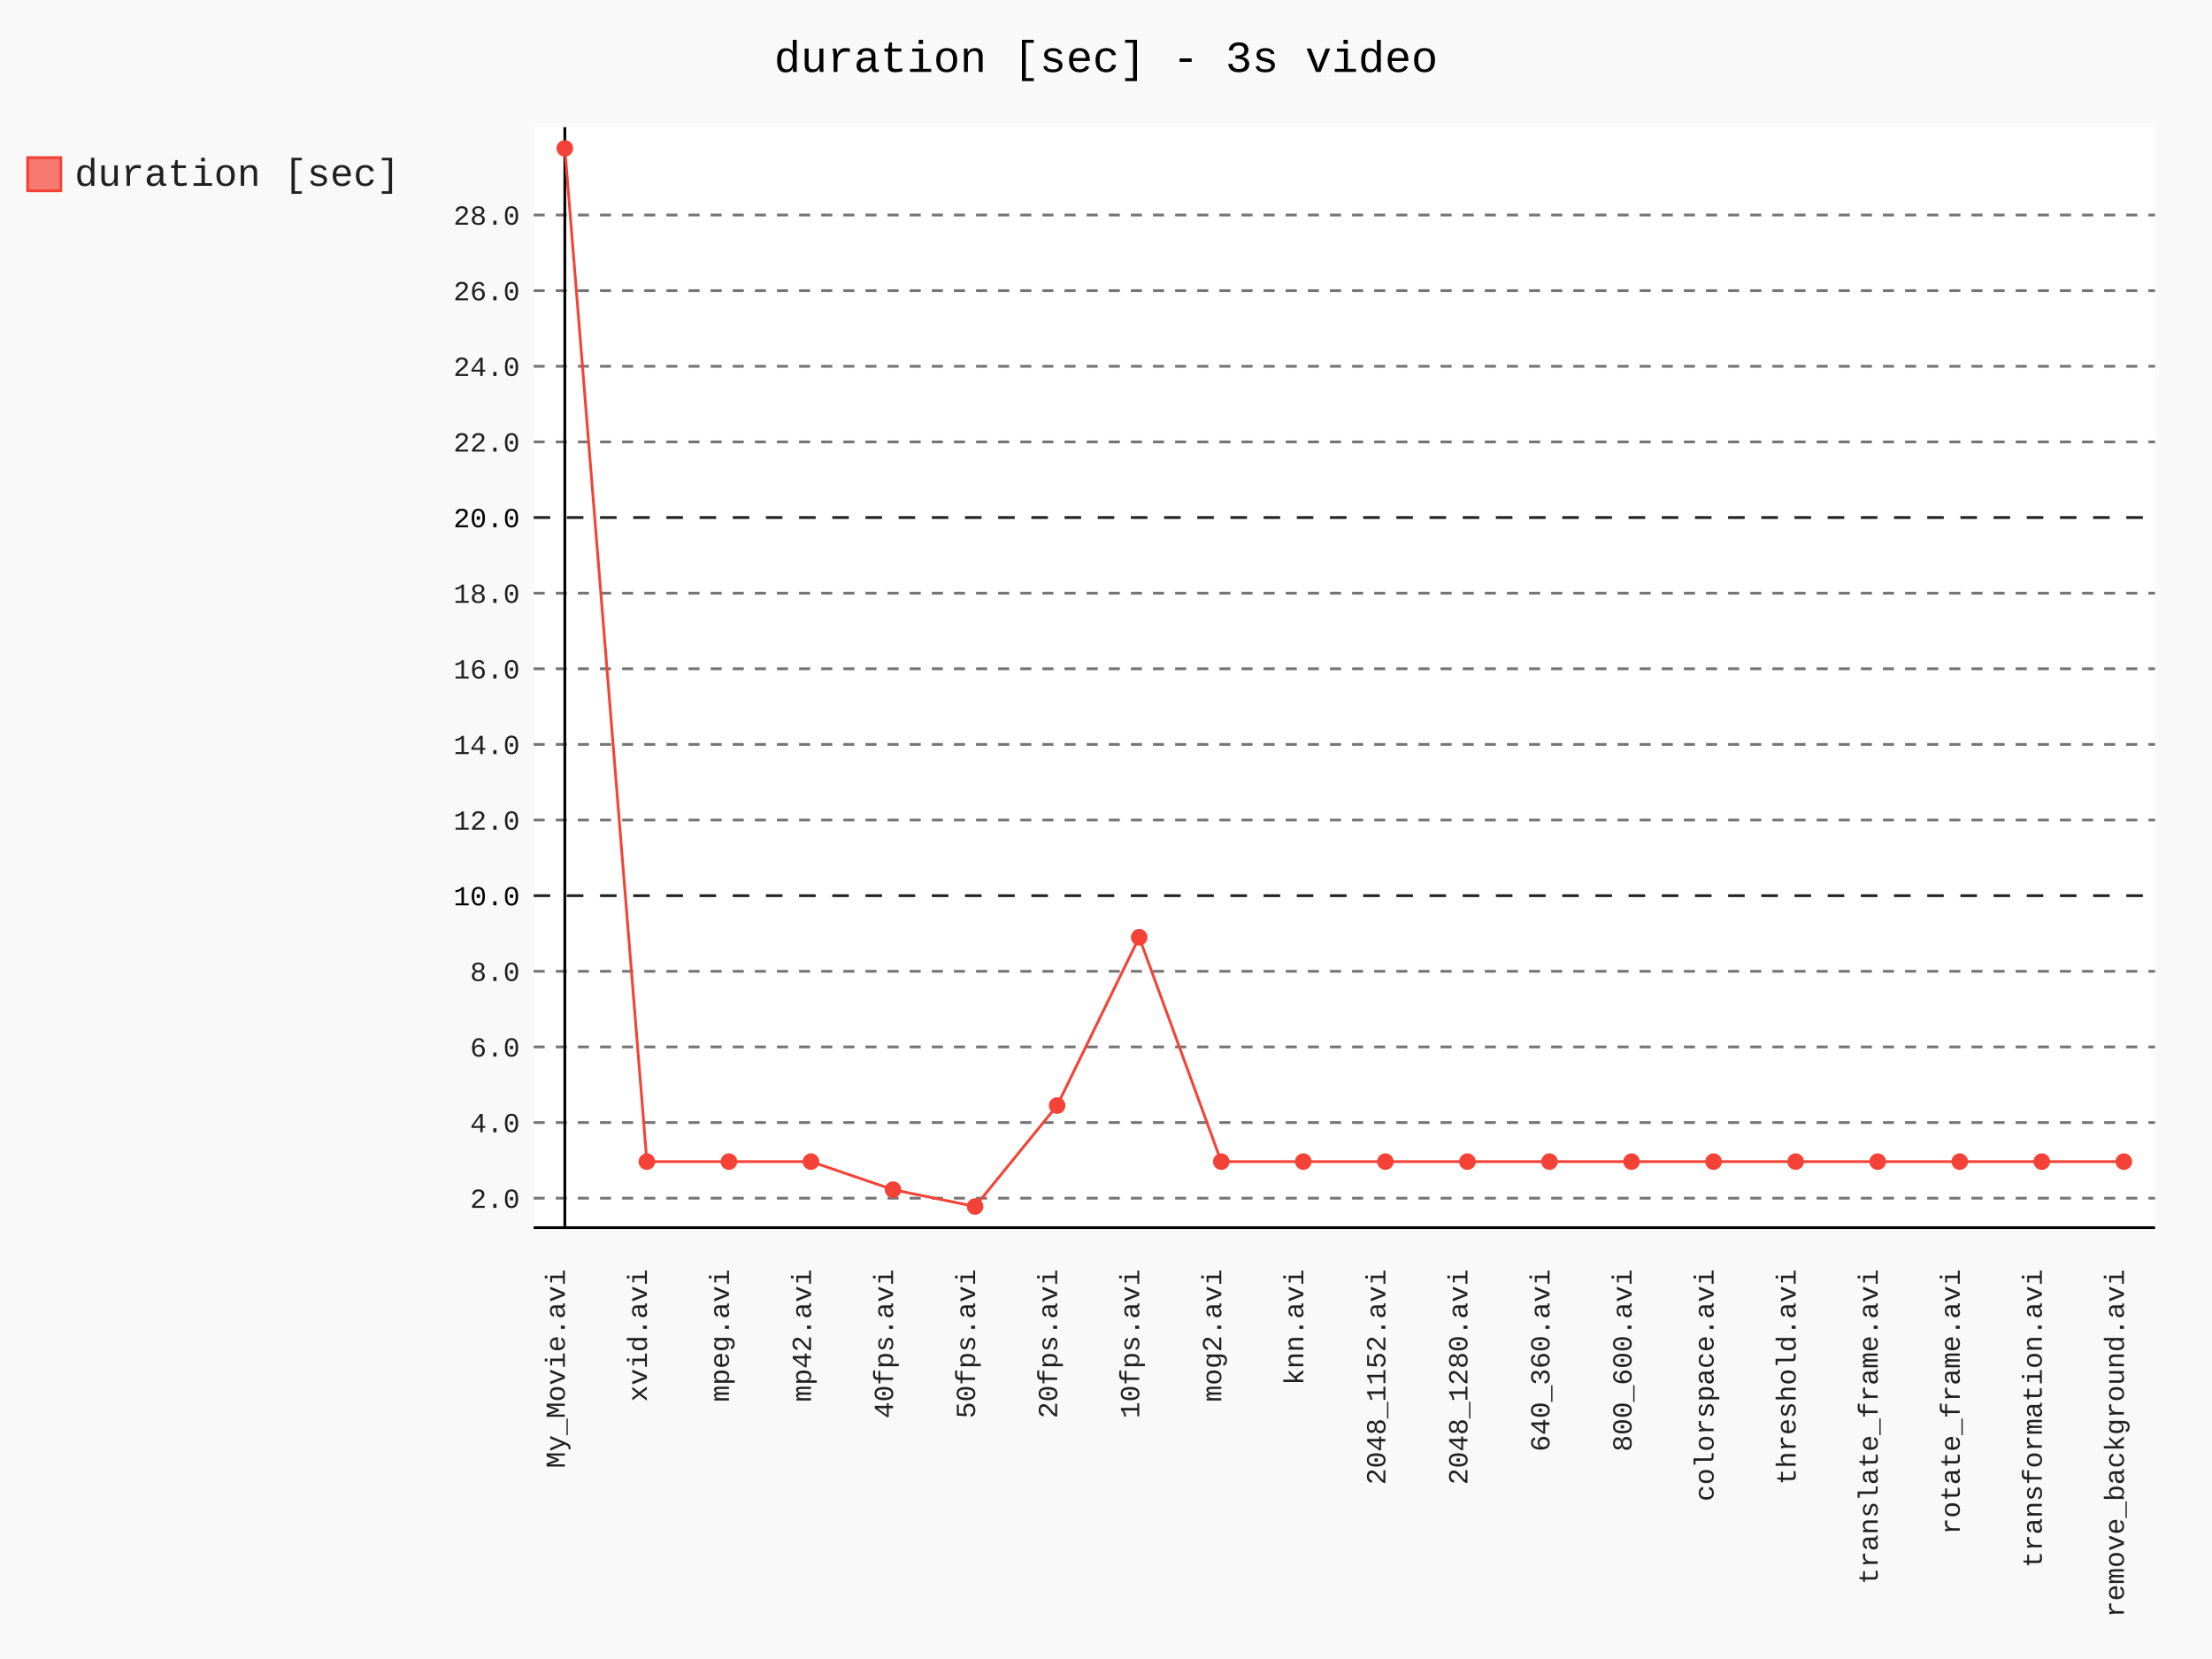
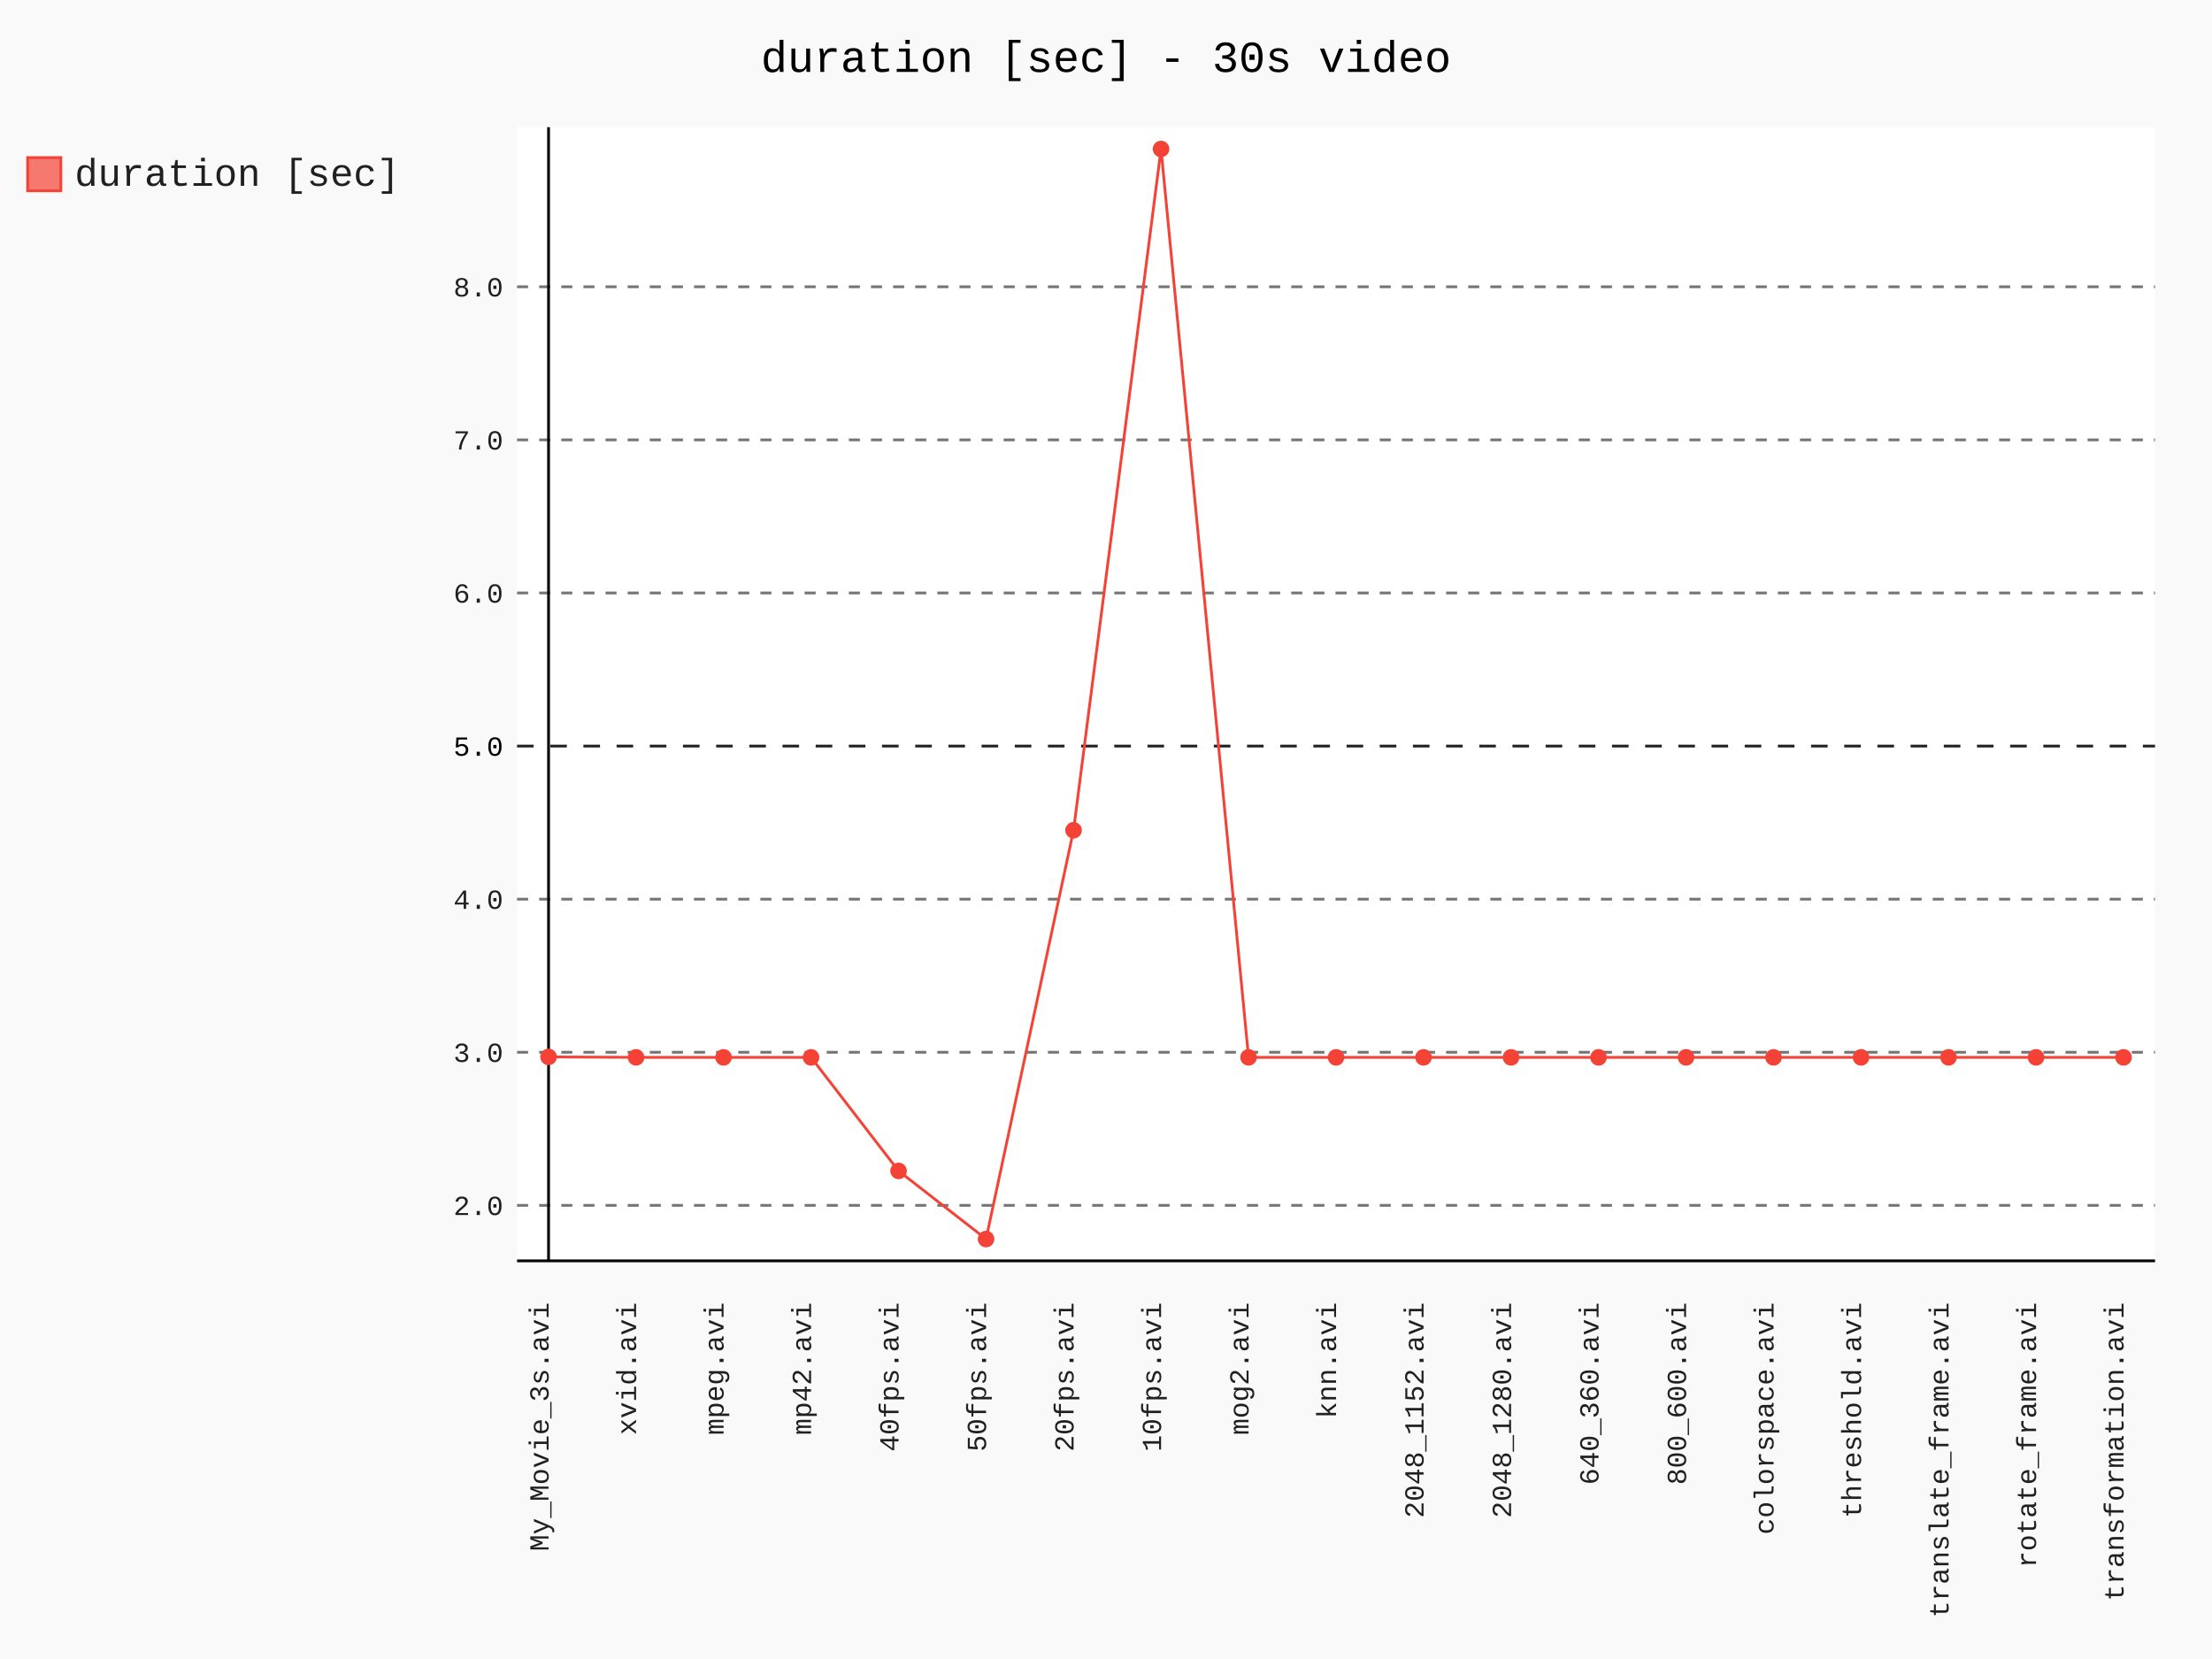
- <svg xmlns="http://www.w3.org/2000/svg" class="pygal-chart" id="chart-950c0f95-32b2-428a-9040-39e12ca96968" viewBox="0 0 800 600">
+ <svg xmlns="http://www.w3.org/2000/svg" class="pygal-chart" id="chart-40d3200a-5df7-44a9-854e-520b02cf1299" viewBox="0 0 800 600">
  <defs>
-     <style type="text/css">#chart-950c0f95-32b2-428a-9040-39e12ca96968{-webkit-user-select:none;-webkit-font-smoothing:antialiased;font-family:Consolas,"Liberation Mono",Menlo,Courier,monospace}#chart-950c0f95-32b2-428a-9040-39e12ca96968 .title{font-family:Consolas,"Liberation Mono",Menlo,Courier,monospace;font-size:16px}#chart-950c0f95-32b2-428a-9040-39e12ca96968 .legends .legend text{font-family:Consolas,"Liberation Mono",Menlo,Courier,monospace;font-size:14px}#chart-950c0f95-32b2-428a-9040-39e12ca96968 .axis text{font-family:Consolas,"Liberation Mono",Menlo,Courier,monospace;font-size:10px}#chart-950c0f95-32b2-428a-9040-39e12ca96968 .axis text.major{font-family:Consolas,"Liberation Mono",Menlo,Courier,monospace;font-size:10px}#chart-950c0f95-32b2-428a-9040-39e12ca96968 .text-overlay text.value{font-family:Consolas,"Liberation Mono",Menlo,Courier,monospace;font-size:16px}#chart-950c0f95-32b2-428a-9040-39e12ca96968 .text-overlay text.label{font-family:Consolas,"Liberation Mono",Menlo,Courier,monospace;font-size:10px}#chart-950c0f95-32b2-428a-9040-39e12ca96968 .tooltip{font-family:Consolas,"Liberation Mono",Menlo,Courier,monospace;font-size:14px}#chart-950c0f95-32b2-428a-9040-39e12ca96968 text.no_data{font-family:Consolas,"Liberation Mono",Menlo,Courier,monospace;font-size:64px}
- #chart-950c0f95-32b2-428a-9040-39e12ca96968{background-color:rgba(249,249,249,1)}#chart-950c0f95-32b2-428a-9040-39e12ca96968 path,#chart-950c0f95-32b2-428a-9040-39e12ca96968 line,#chart-950c0f95-32b2-428a-9040-39e12ca96968 rect,#chart-950c0f95-32b2-428a-9040-39e12ca96968 circle{-webkit-transition:150ms;-moz-transition:150ms;transition:150ms}#chart-950c0f95-32b2-428a-9040-39e12ca96968 .graph &gt; .background{fill:rgba(249,249,249,1)}#chart-950c0f95-32b2-428a-9040-39e12ca96968 .plot &gt; .background{fill:rgba(255,255,255,1)}#chart-950c0f95-32b2-428a-9040-39e12ca96968 .graph{fill:rgba(0,0,0,.87)}#chart-950c0f95-32b2-428a-9040-39e12ca96968 text.no_data{fill:rgba(0,0,0,1)}#chart-950c0f95-32b2-428a-9040-39e12ca96968 .title{fill:rgba(0,0,0,1)}#chart-950c0f95-32b2-428a-9040-39e12ca96968 .legends .legend text{fill:rgba(0,0,0,.87)}#chart-950c0f95-32b2-428a-9040-39e12ca96968 .legends .legend:hover text{fill:rgba(0,0,0,1)}#chart-950c0f95-32b2-428a-9040-39e12ca96968 .axis .line{stroke:rgba(0,0,0,1)}#chart-950c0f95-32b2-428a-9040-39e12ca96968 .axis .guide.line{stroke:rgba(0,0,0,.54)}#chart-950c0f95-32b2-428a-9040-39e12ca96968 .axis .major.line{stroke:rgba(0,0,0,.87)}#chart-950c0f95-32b2-428a-9040-39e12ca96968 .axis text.major{fill:rgba(0,0,0,1)}#chart-950c0f95-32b2-428a-9040-39e12ca96968 .axis.y .guides:hover .guide.line,#chart-950c0f95-32b2-428a-9040-39e12ca96968 .line-graph .axis.x .guides:hover .guide.line,#chart-950c0f95-32b2-428a-9040-39e12ca96968 .stackedline-graph .axis.x .guides:hover .guide.line,#chart-950c0f95-32b2-428a-9040-39e12ca96968 .xy-graph .axis.x .guides:hover .guide.line{stroke:rgba(0,0,0,1)}#chart-950c0f95-32b2-428a-9040-39e12ca96968 .axis .guides:hover text{fill:rgba(0,0,0,1)}#chart-950c0f95-32b2-428a-9040-39e12ca96968 .reactive{fill-opacity:.7}#chart-950c0f95-32b2-428a-9040-39e12ca96968 .reactive.active,#chart-950c0f95-32b2-428a-9040-39e12ca96968 .active .reactive{fill-opacity:.8;stroke-width:4}#chart-950c0f95-32b2-428a-9040-39e12ca96968 .series text{fill:rgba(0,0,0,1)}#chart-950c0f95-32b2-428a-9040-39e12ca96968 .tooltip rect{fill:rgba(255,255,255,1);stroke:rgba(0,0,0,1);-webkit-transition:opacity 150ms;-moz-transition:opacity 150ms;transition:opacity 150ms}#chart-950c0f95-32b2-428a-9040-39e12ca96968 .tooltip .label{fill:rgba(0,0,0,.87)}#chart-950c0f95-32b2-428a-9040-39e12ca96968 .tooltip .label{fill:rgba(0,0,0,.87)}#chart-950c0f95-32b2-428a-9040-39e12ca96968 .tooltip .legend{font-size:.8em;fill:rgba(0,0,0,.54)}#chart-950c0f95-32b2-428a-9040-39e12ca96968 .tooltip .x_label{font-size:.6em;fill:rgba(0,0,0,1)}#chart-950c0f95-32b2-428a-9040-39e12ca96968 .tooltip .xlink{font-size:.5em;text-decoration:underline}#chart-950c0f95-32b2-428a-9040-39e12ca96968 .tooltip .value{font-size:1.5em}#chart-950c0f95-32b2-428a-9040-39e12ca96968 .map-element{fill:rgba(255,255,255,1);stroke:rgba(0,0,0,.54) !important}#chart-950c0f95-32b2-428a-9040-39e12ca96968 .map-element .reactive{fill-opacity:inherit}#chart-950c0f95-32b2-428a-9040-39e12ca96968 .color-0,#chart-950c0f95-32b2-428a-9040-39e12ca96968 .color-0 a:visited{stroke:#F44336;fill:#F44336}#chart-950c0f95-32b2-428a-9040-39e12ca96968 .text-overlay .color-0 text{fill:black}
- #chart-950c0f95-32b2-428a-9040-39e12ca96968 text.no_data{text-anchor:middle}#chart-950c0f95-32b2-428a-9040-39e12ca96968 .guide.line{fill:none}#chart-950c0f95-32b2-428a-9040-39e12ca96968 .centered{text-anchor:middle}#chart-950c0f95-32b2-428a-9040-39e12ca96968 .title{text-anchor:middle}#chart-950c0f95-32b2-428a-9040-39e12ca96968 .legends .legend text{fill-opacity:1}#chart-950c0f95-32b2-428a-9040-39e12ca96968 .axis.x text{text-anchor:middle}#chart-950c0f95-32b2-428a-9040-39e12ca96968 .axis.x:not(.web) text[transform]{text-anchor:start}#chart-950c0f95-32b2-428a-9040-39e12ca96968 .axis.x:not(.web) text[transform].backwards{text-anchor:end}#chart-950c0f95-32b2-428a-9040-39e12ca96968 .axis.y text{text-anchor:end}#chart-950c0f95-32b2-428a-9040-39e12ca96968 .axis.y text[transform].backwards{text-anchor:start}#chart-950c0f95-32b2-428a-9040-39e12ca96968 .axis.y2 text{text-anchor:start}#chart-950c0f95-32b2-428a-9040-39e12ca96968 .axis.y2 text[transform].backwards{text-anchor:end}#chart-950c0f95-32b2-428a-9040-39e12ca96968 .axis .guide.line{stroke-dasharray:4,4}#chart-950c0f95-32b2-428a-9040-39e12ca96968 .axis .major.guide.line{stroke-dasharray:6,6}#chart-950c0f95-32b2-428a-9040-39e12ca96968 .horizontal .axis.y .guide.line,#chart-950c0f95-32b2-428a-9040-39e12ca96968 .horizontal .axis.y2 .guide.line,#chart-950c0f95-32b2-428a-9040-39e12ca96968 .vertical .axis.x .guide.line{opacity:0}#chart-950c0f95-32b2-428a-9040-39e12ca96968 .horizontal .axis.always_show .guide.line,#chart-950c0f95-32b2-428a-9040-39e12ca96968 .vertical .axis.always_show .guide.line{opacity:1 !important}#chart-950c0f95-32b2-428a-9040-39e12ca96968 .axis.y .guides:hover .guide.line,#chart-950c0f95-32b2-428a-9040-39e12ca96968 .axis.y2 .guides:hover .guide.line,#chart-950c0f95-32b2-428a-9040-39e12ca96968 .axis.x .guides:hover .guide.line{opacity:1}#chart-950c0f95-32b2-428a-9040-39e12ca96968 .axis .guides:hover text{opacity:1}#chart-950c0f95-32b2-428a-9040-39e12ca96968 .nofill{fill:none}#chart-950c0f95-32b2-428a-9040-39e12ca96968 .subtle-fill{fill-opacity:.2}#chart-950c0f95-32b2-428a-9040-39e12ca96968 .dot{stroke-width:1px;fill-opacity:1}#chart-950c0f95-32b2-428a-9040-39e12ca96968 .dot.active{stroke-width:5px}#chart-950c0f95-32b2-428a-9040-39e12ca96968 .dot.negative{fill:transparent}#chart-950c0f95-32b2-428a-9040-39e12ca96968 text,#chart-950c0f95-32b2-428a-9040-39e12ca96968 tspan{stroke:none !important}#chart-950c0f95-32b2-428a-9040-39e12ca96968 .series text.active{opacity:1}#chart-950c0f95-32b2-428a-9040-39e12ca96968 .tooltip rect{fill-opacity:.95;stroke-width:.5}#chart-950c0f95-32b2-428a-9040-39e12ca96968 .tooltip text{fill-opacity:1}#chart-950c0f95-32b2-428a-9040-39e12ca96968 .showable{visibility:hidden}#chart-950c0f95-32b2-428a-9040-39e12ca96968 .showable.shown{visibility:visible}</style>
+     <style type="text/css">#chart-40d3200a-5df7-44a9-854e-520b02cf1299{-webkit-user-select:none;-webkit-font-smoothing:antialiased;font-family:Consolas,"Liberation Mono",Menlo,Courier,monospace}#chart-40d3200a-5df7-44a9-854e-520b02cf1299 .title{font-family:Consolas,"Liberation Mono",Menlo,Courier,monospace;font-size:16px}#chart-40d3200a-5df7-44a9-854e-520b02cf1299 .legends .legend text{font-family:Consolas,"Liberation Mono",Menlo,Courier,monospace;font-size:14px}#chart-40d3200a-5df7-44a9-854e-520b02cf1299 .axis text{font-family:Consolas,"Liberation Mono",Menlo,Courier,monospace;font-size:10px}#chart-40d3200a-5df7-44a9-854e-520b02cf1299 .axis text.major{font-family:Consolas,"Liberation Mono",Menlo,Courier,monospace;font-size:10px}#chart-40d3200a-5df7-44a9-854e-520b02cf1299 .text-overlay text.value{font-family:Consolas,"Liberation Mono",Menlo,Courier,monospace;font-size:16px}#chart-40d3200a-5df7-44a9-854e-520b02cf1299 .text-overlay text.label{font-family:Consolas,"Liberation Mono",Menlo,Courier,monospace;font-size:10px}#chart-40d3200a-5df7-44a9-854e-520b02cf1299 .tooltip{font-family:Consolas,"Liberation Mono",Menlo,Courier,monospace;font-size:14px}#chart-40d3200a-5df7-44a9-854e-520b02cf1299 text.no_data{font-family:Consolas,"Liberation Mono",Menlo,Courier,monospace;font-size:64px}
+ #chart-40d3200a-5df7-44a9-854e-520b02cf1299{background-color:rgba(249,249,249,1)}#chart-40d3200a-5df7-44a9-854e-520b02cf1299 path,#chart-40d3200a-5df7-44a9-854e-520b02cf1299 line,#chart-40d3200a-5df7-44a9-854e-520b02cf1299 rect,#chart-40d3200a-5df7-44a9-854e-520b02cf1299 circle{-webkit-transition:150ms;-moz-transition:150ms;transition:150ms}#chart-40d3200a-5df7-44a9-854e-520b02cf1299 .graph &gt; .background{fill:rgba(249,249,249,1)}#chart-40d3200a-5df7-44a9-854e-520b02cf1299 .plot &gt; .background{fill:rgba(255,255,255,1)}#chart-40d3200a-5df7-44a9-854e-520b02cf1299 .graph{fill:rgba(0,0,0,.87)}#chart-40d3200a-5df7-44a9-854e-520b02cf1299 text.no_data{fill:rgba(0,0,0,1)}#chart-40d3200a-5df7-44a9-854e-520b02cf1299 .title{fill:rgba(0,0,0,1)}#chart-40d3200a-5df7-44a9-854e-520b02cf1299 .legends .legend text{fill:rgba(0,0,0,.87)}#chart-40d3200a-5df7-44a9-854e-520b02cf1299 .legends .legend:hover text{fill:rgba(0,0,0,1)}#chart-40d3200a-5df7-44a9-854e-520b02cf1299 .axis .line{stroke:rgba(0,0,0,1)}#chart-40d3200a-5df7-44a9-854e-520b02cf1299 .axis .guide.line{stroke:rgba(0,0,0,.54)}#chart-40d3200a-5df7-44a9-854e-520b02cf1299 .axis .major.line{stroke:rgba(0,0,0,.87)}#chart-40d3200a-5df7-44a9-854e-520b02cf1299 .axis text.major{fill:rgba(0,0,0,1)}#chart-40d3200a-5df7-44a9-854e-520b02cf1299 .axis.y .guides:hover .guide.line,#chart-40d3200a-5df7-44a9-854e-520b02cf1299 .line-graph .axis.x .guides:hover .guide.line,#chart-40d3200a-5df7-44a9-854e-520b02cf1299 .stackedline-graph .axis.x .guides:hover .guide.line,#chart-40d3200a-5df7-44a9-854e-520b02cf1299 .xy-graph .axis.x .guides:hover .guide.line{stroke:rgba(0,0,0,1)}#chart-40d3200a-5df7-44a9-854e-520b02cf1299 .axis .guides:hover text{fill:rgba(0,0,0,1)}#chart-40d3200a-5df7-44a9-854e-520b02cf1299 .reactive{fill-opacity:.7}#chart-40d3200a-5df7-44a9-854e-520b02cf1299 .reactive.active,#chart-40d3200a-5df7-44a9-854e-520b02cf1299 .active .reactive{fill-opacity:.8;stroke-width:4}#chart-40d3200a-5df7-44a9-854e-520b02cf1299 .series text{fill:rgba(0,0,0,1)}#chart-40d3200a-5df7-44a9-854e-520b02cf1299 .tooltip rect{fill:rgba(255,255,255,1);stroke:rgba(0,0,0,1);-webkit-transition:opacity 150ms;-moz-transition:opacity 150ms;transition:opacity 150ms}#chart-40d3200a-5df7-44a9-854e-520b02cf1299 .tooltip .label{fill:rgba(0,0,0,.87)}#chart-40d3200a-5df7-44a9-854e-520b02cf1299 .tooltip .label{fill:rgba(0,0,0,.87)}#chart-40d3200a-5df7-44a9-854e-520b02cf1299 .tooltip .legend{font-size:.8em;fill:rgba(0,0,0,.54)}#chart-40d3200a-5df7-44a9-854e-520b02cf1299 .tooltip .x_label{font-size:.6em;fill:rgba(0,0,0,1)}#chart-40d3200a-5df7-44a9-854e-520b02cf1299 .tooltip .xlink{font-size:.5em;text-decoration:underline}#chart-40d3200a-5df7-44a9-854e-520b02cf1299 .tooltip .value{font-size:1.5em}#chart-40d3200a-5df7-44a9-854e-520b02cf1299 .map-element{fill:rgba(255,255,255,1);stroke:rgba(0,0,0,.54) !important}#chart-40d3200a-5df7-44a9-854e-520b02cf1299 .map-element .reactive{fill-opacity:inherit}#chart-40d3200a-5df7-44a9-854e-520b02cf1299 .color-0,#chart-40d3200a-5df7-44a9-854e-520b02cf1299 .color-0 a:visited{stroke:#F44336;fill:#F44336}#chart-40d3200a-5df7-44a9-854e-520b02cf1299 .text-overlay .color-0 text{fill:black}
+ #chart-40d3200a-5df7-44a9-854e-520b02cf1299 text.no_data{text-anchor:middle}#chart-40d3200a-5df7-44a9-854e-520b02cf1299 .guide.line{fill:none}#chart-40d3200a-5df7-44a9-854e-520b02cf1299 .centered{text-anchor:middle}#chart-40d3200a-5df7-44a9-854e-520b02cf1299 .title{text-anchor:middle}#chart-40d3200a-5df7-44a9-854e-520b02cf1299 .legends .legend text{fill-opacity:1}#chart-40d3200a-5df7-44a9-854e-520b02cf1299 .axis.x text{text-anchor:middle}#chart-40d3200a-5df7-44a9-854e-520b02cf1299 .axis.x:not(.web) text[transform]{text-anchor:start}#chart-40d3200a-5df7-44a9-854e-520b02cf1299 .axis.x:not(.web) text[transform].backwards{text-anchor:end}#chart-40d3200a-5df7-44a9-854e-520b02cf1299 .axis.y text{text-anchor:end}#chart-40d3200a-5df7-44a9-854e-520b02cf1299 .axis.y text[transform].backwards{text-anchor:start}#chart-40d3200a-5df7-44a9-854e-520b02cf1299 .axis.y2 text{text-anchor:start}#chart-40d3200a-5df7-44a9-854e-520b02cf1299 .axis.y2 text[transform].backwards{text-anchor:end}#chart-40d3200a-5df7-44a9-854e-520b02cf1299 .axis .guide.line{stroke-dasharray:4,4}#chart-40d3200a-5df7-44a9-854e-520b02cf1299 .axis .major.guide.line{stroke-dasharray:6,6}#chart-40d3200a-5df7-44a9-854e-520b02cf1299 .horizontal .axis.y .guide.line,#chart-40d3200a-5df7-44a9-854e-520b02cf1299 .horizontal .axis.y2 .guide.line,#chart-40d3200a-5df7-44a9-854e-520b02cf1299 .vertical .axis.x .guide.line{opacity:0}#chart-40d3200a-5df7-44a9-854e-520b02cf1299 .horizontal .axis.always_show .guide.line,#chart-40d3200a-5df7-44a9-854e-520b02cf1299 .vertical .axis.always_show .guide.line{opacity:1 !important}#chart-40d3200a-5df7-44a9-854e-520b02cf1299 .axis.y .guides:hover .guide.line,#chart-40d3200a-5df7-44a9-854e-520b02cf1299 .axis.y2 .guides:hover .guide.line,#chart-40d3200a-5df7-44a9-854e-520b02cf1299 .axis.x .guides:hover .guide.line{opacity:1}#chart-40d3200a-5df7-44a9-854e-520b02cf1299 .axis .guides:hover text{opacity:1}#chart-40d3200a-5df7-44a9-854e-520b02cf1299 .nofill{fill:none}#chart-40d3200a-5df7-44a9-854e-520b02cf1299 .subtle-fill{fill-opacity:.2}#chart-40d3200a-5df7-44a9-854e-520b02cf1299 .dot{stroke-width:1px;fill-opacity:1}#chart-40d3200a-5df7-44a9-854e-520b02cf1299 .dot.active{stroke-width:5px}#chart-40d3200a-5df7-44a9-854e-520b02cf1299 .dot.negative{fill:transparent}#chart-40d3200a-5df7-44a9-854e-520b02cf1299 text,#chart-40d3200a-5df7-44a9-854e-520b02cf1299 tspan{stroke:none !important}#chart-40d3200a-5df7-44a9-854e-520b02cf1299 .series text.active{opacity:1}#chart-40d3200a-5df7-44a9-854e-520b02cf1299 .tooltip rect{fill-opacity:.95;stroke-width:.5}#chart-40d3200a-5df7-44a9-854e-520b02cf1299 .tooltip text{fill-opacity:1}#chart-40d3200a-5df7-44a9-854e-520b02cf1299 .showable{visibility:hidden}#chart-40d3200a-5df7-44a9-854e-520b02cf1299 .showable.shown{visibility:visible}</style>
  </defs>
  <g class="graph line-graph vertical">
    <rect class="background" height="600" width="800" x="0" y="0" />
-     <g class="plot" transform="translate(193, 46)">
-       <rect class="background" height="398.0" width="586.4" x="0" y="0" />
+     <g class="plot" transform="translate(187, 46)">
+       <rect class="background" height="410.0" width="592.4" x="0" y="0" />
      <g class="axis y">
-         <path class="line" d="M0 398 h586.4" />
-         <g class="guides">
-           <path class="guide line" d="M0 387.337 h586.4" />
-           <text class="" x="-5" y="390.837">2.0</text>
-         </g>
-         <g class="guides">
-           <path class="guide line" d="M0 359.986 h586.4" />
-           <text class="" x="-5" y="363.486">4.0</text>
-         </g>
-         <g class="guides">
-           <path class="guide line" d="M0 332.634 h586.4" />
-           <text class="" x="-5" y="336.134">6.0</text>
-         </g>
-         <g class="guides">
-           <path class="guide line" d="M0 305.282 h586.4" />
-           <text class="" x="-5" y="308.782">8.0</text>
-         </g>
-         <g class="guides">
-           <path class="major guide line" d="M0 277.931 h586.4" />
-           <text class="major" x="-5" y="281.431">10.0</text>
-         </g>
-         <g class="guides">
-           <path class="guide line" d="M0 250.579 h586.4" />
-           <text class="" x="-5" y="254.079">12.0</text>
-         </g>
-         <g class="guides">
-           <path class="guide line" d="M0 223.227 h586.4" />
-           <text class="" x="-5" y="226.727">14.0</text>
-         </g>
-         <g class="guides">
-           <path class="guide line" d="M0 195.876 h586.4" />
-           <text class="" x="-5" y="199.376">16.0</text>
-         </g>
-         <g class="guides">
-           <path class="guide line" d="M0 168.524 h586.4" />
-           <text class="" x="-5" y="172.024">18.0</text>
-         </g>
-         <g class="guides">
-           <path class="major guide line" d="M0 141.172 h586.4" />
-           <text class="major" x="-5" y="144.672">20.0</text>
-         </g>
-         <g class="guides">
-           <path class="guide line" d="M0 113.821 h586.4" />
-           <text class="" x="-5" y="117.321">22.0</text>
-         </g>
-         <g class="guides">
-           <path class="guide line" d="M0 86.469 h586.4" />
-           <text class="" x="-5" y="89.969">24.0</text>
-         </g>
-         <g class="guides">
-           <path class="guide line" d="M0 59.117 h586.4" />
-           <text class="" x="-5" y="62.617">26.0</text>
-         </g>
-         <g class="guides">
-           <path class="guide line" d="M0 31.766 h586.4" />
-           <text class="" x="-5" y="35.266">28.0</text>
+         <path class="line" d="M0 410 h592.4" />
+         <g class="guides">
+           <path class="guide line" d="M0 389.934 h592.4" />
+           <text class="" x="-5" y="393.434">2.0</text>
+         </g>
+         <g class="guides">
+           <path class="guide line" d="M0 334.565 h592.4" />
+           <text class="" x="-5" y="338.065">3.0</text>
+         </g>
+         <g class="guides">
+           <path class="guide line" d="M0 279.195 h592.4" />
+           <text class="" x="-5" y="282.695">4.0</text>
+         </g>
+         <g class="guides">
+           <path class="major guide line" d="M0 223.826 h592.4" />
+           <text class="major" x="-5" y="227.326">5.0</text>
+         </g>
+         <g class="guides">
+           <path class="guide line" d="M0 168.456 h592.4" />
+           <text class="" x="-5" y="171.956">6.0</text>
+         </g>
+         <g class="guides">
+           <path class="guide line" d="M0 113.087 h592.4" />
+           <text class="" x="-5" y="116.587">7.0</text>
+         </g>
+         <g class="guides">
+           <path class="guide line" d="M0 57.717 h592.4" />
+           <text class="" x="-5" y="61.217">8.0</text>
        </g>
      </g>
      <g class="axis x">
        <g class="guides">
-           <path class="line" d="M11.277 0 v398" />
-           <text class="backwards" transform="rotate(270 11.27692 413)" x="11.277" y="413.0">My_Movie.avi</text>
-         </g>
-         <g class="guides">
-           <path class="guide line" d="M40.953 0 v398" />
-           <text class="backwards" transform="rotate(270 40.95304 413)" x="40.953" y="413.0">xvid.avi</text>
-         </g>
-         <g class="guides">
-           <path class="guide line" d="M70.629 0 v398" />
-           <text class="backwards" transform="rotate(270 70.62915 413)" x="70.629" y="413.0">mpeg.avi</text>
-         </g>
-         <g class="guides">
-           <path class="guide line" d="M100.305 0 v398" />
-           <text class="backwards" transform="rotate(270 100.3053 413)" x="100.305" y="413.0">mp42.avi</text>
-         </g>
-         <g class="guides">
-           <path class="guide line" d="M129.981 0 v398" />
-           <text class="backwards" transform="rotate(270 129.9814 413)" x="129.981" y="413.0">40fps.avi</text>
-         </g>
-         <g class="guides">
-           <path class="guide line" d="M159.657 0 v398" />
-           <text class="backwards" transform="rotate(270 159.6575 413)" x="159.657" y="413.0">50fps.avi</text>
-         </g>
-         <g class="guides">
-           <path class="guide line" d="M189.334 0 v398" />
-           <text class="backwards" transform="rotate(270 189.3336 413)" x="189.334" y="413.0">20fps.avi</text>
-         </g>
-         <g class="guides">
-           <path class="guide line" d="M219.01 0 v398" />
-           <text class="backwards" transform="rotate(270 219.0097 413)" x="219.01" y="413.0">10fps.avi</text>
-         </g>
-         <g class="guides">
-           <path class="guide line" d="M248.686 0 v398" />
-           <text class="backwards" transform="rotate(270 248.6858 413)" x="248.686" y="413.0">mog2.avi</text>
-         </g>
-         <g class="guides">
-           <path class="guide line" d="M278.362 0 v398" />
-           <text class="backwards" transform="rotate(270 278.3619 413)" x="278.362" y="413.0">knn.avi</text>
-         </g>
-         <g class="guides">
-           <path class="guide line" d="M308.038 0 v398" />
-           <text class="backwards" transform="rotate(270 308.0381 413)" x="308.038" y="413.0">2048_1152.avi</text>
-         </g>
-         <g class="guides">
-           <path class="guide line" d="M337.714 0 v398" />
-           <text class="backwards" transform="rotate(270 337.7142 413)" x="337.714" y="413.0">2048_1280.avi</text>
-         </g>
-         <g class="guides">
-           <path class="guide line" d="M367.39 0 v398" />
-           <text class="backwards" transform="rotate(270 367.3903 413)" x="367.39" y="413.0">640_360.avi</text>
-         </g>
-         <g class="guides">
-           <path class="guide line" d="M397.066 0 v398" />
-           <text class="backwards" transform="rotate(270 397.0664 413)" x="397.066" y="413.0">800_600.avi</text>
-         </g>
-         <g class="guides">
-           <path class="guide line" d="M426.743 0 v398" />
-           <text class="backwards" transform="rotate(270 426.7425 413)" x="426.743" y="413.0">colorspace.avi</text>
-         </g>
-         <g class="guides">
-           <path class="guide line" d="M456.419 0 v398" />
-           <text class="backwards" transform="rotate(270 456.4186 413)" x="456.419" y="413.0">threshold.avi</text>
-         </g>
-         <g class="guides">
-           <path class="guide line" d="M486.095 0 v398" />
-           <text class="backwards" transform="rotate(270 486.0947 413)" x="486.095" y="413.0">translate_frame.avi</text>
-         </g>
-         <g class="guides">
-           <path class="guide line" d="M515.771 0 v398" />
-           <text class="backwards" transform="rotate(270 515.7708 413)" x="515.771" y="413.0">rotate_frame.avi</text>
-         </g>
-         <g class="guides">
-           <path class="guide line" d="M545.447 0 v398" />
-           <text class="backwards" transform="rotate(270 545.447 413)" x="545.447" y="413.0">transformation.avi</text>
-         </g>
-         <g class="guides">
-           <path class="guide line" d="M575.123 0 v398" />
-           <text class="backwards" transform="rotate(270 575.1231 413)" x="575.123" y="413.0">remove_background.avi</text>
+           <path class="line" d="M11.392 0 v410" />
+           <text class="backwards" transform="rotate(270 11.39231 425)" x="11.392" y="425.0">My_Movie_3s.avi</text>
+         </g>
+         <g class="guides">
+           <path class="guide line" d="M43.038 0 v410" />
+           <text class="backwards" transform="rotate(270 43.03761 425)" x="43.038" y="425.0">xvid.avi</text>
+         </g>
+         <g class="guides">
+           <path class="guide line" d="M74.683 0 v410" />
+           <text class="backwards" transform="rotate(270 74.68291 425)" x="74.683" y="425.0">mpeg.avi</text>
+         </g>
+         <g class="guides">
+           <path class="guide line" d="M106.328 0 v410" />
+           <text class="backwards" transform="rotate(270 106.3282 425)" x="106.328" y="425.0">mp42.avi</text>
+         </g>
+         <g class="guides">
+           <path class="guide line" d="M137.974 0 v410" />
+           <text class="backwards" transform="rotate(270 137.9735 425)" x="137.974" y="425.0">40fps.avi</text>
+         </g>
+         <g class="guides">
+           <path class="guide line" d="M169.619 0 v410" />
+           <text class="backwards" transform="rotate(270 169.6188 425)" x="169.619" y="425.0">50fps.avi</text>
+         </g>
+         <g class="guides">
+           <path class="guide line" d="M201.264 0 v410" />
+           <text class="backwards" transform="rotate(270 201.2641 425)" x="201.264" y="425.0">20fps.avi</text>
+         </g>
+         <g class="guides">
+           <path class="guide line" d="M232.909 0 v410" />
+           <text class="backwards" transform="rotate(270 232.9094 425)" x="232.909" y="425.0">10fps.avi</text>
+         </g>
+         <g class="guides">
+           <path class="guide line" d="M264.555 0 v410" />
+           <text class="backwards" transform="rotate(270 264.5547 425)" x="264.555" y="425.0">mog2.avi</text>
+         </g>
+         <g class="guides">
+           <path class="guide line" d="M296.2 0 v410" />
+           <text class="backwards" transform="rotate(270 296.2 425)" x="296.2" y="425.0">knn.avi</text>
+         </g>
+         <g class="guides">
+           <path class="guide line" d="M327.845 0 v410" />
+           <text class="backwards" transform="rotate(270 327.8453 425)" x="327.845" y="425.0">2048_1152.avi</text>
+         </g>
+         <g class="guides">
+           <path class="guide line" d="M359.491 0 v410" />
+           <text class="backwards" transform="rotate(270 359.4906 425)" x="359.491" y="425.0">2048_1280.avi</text>
+         </g>
+         <g class="guides">
+           <path class="guide line" d="M391.136 0 v410" />
+           <text class="backwards" transform="rotate(270 391.1359 425)" x="391.136" y="425.0">640_360.avi</text>
+         </g>
+         <g class="guides">
+           <path class="guide line" d="M422.781 0 v410" />
+           <text class="backwards" transform="rotate(270 422.7812 425)" x="422.781" y="425.0">800_600.avi</text>
+         </g>
+         <g class="guides">
+           <path class="guide line" d="M454.426 0 v410" />
+           <text class="backwards" transform="rotate(270 454.4265 425)" x="454.426" y="425.0">colorspace.avi</text>
+         </g>
+         <g class="guides">
+           <path class="guide line" d="M486.072 0 v410" />
+           <text class="backwards" transform="rotate(270 486.0718 425)" x="486.072" y="425.0">threshold.avi</text>
+         </g>
+         <g class="guides">
+           <path class="guide line" d="M517.717 0 v410" />
+           <text class="backwards" transform="rotate(270 517.7171 425)" x="517.717" y="425.0">translate_frame.avi</text>
+         </g>
+         <g class="guides">
+           <path class="guide line" d="M549.362 0 v410" />
+           <text class="backwards" transform="rotate(270 549.3624 425)" x="549.362" y="425.0">rotate_frame.avi</text>
+         </g>
+         <g class="guides">
+           <path class="guide line" d="M581.008 0 v410" />
+           <text class="backwards" transform="rotate(270 581.0077 425)" x="581.008" y="425.0">transformation.avi</text>
        </g>
      </g>
      <g class="series serie-0 color-0">
-         <path class="line reactive nofill" d="M11.277 7.654 L40.953 374.117 70.629 374.117 100.305 374.117 129.981 384.26 159.657 390.346 189.334 353.832 219.01 292.974 248.686 374.117 278.362 374.117 308.038 374.117 337.714 374.117 367.39 374.117 397.066 374.117 426.743 374.117 456.419 374.117 486.095 374.117 515.771 374.117 545.447 374.117 575.123 374.117" />
+         <path class="line reactive nofill" d="M11.392 336.246 L43.038 336.41 74.683 336.41 106.328 336.41 137.974 377.476 169.619 402.115 201.264 254.279 232.909 7.885 264.555 336.41 296.2 336.41 327.845 336.41 359.491 336.41 391.136 336.41 422.781 336.41 454.426 336.41 486.072 336.41 517.717 336.41 549.362 336.41 581.008 336.41" />
      </g>
    </g>
    <g class="titles">
-       <text class="title plot_title" x="400.0" y="26">duration [sec] - 3s video</text>
-     </g>
-     <g class="plot overlay" transform="translate(193, 46)">
+       <text class="title plot_title" x="400.0" y="26">duration [sec] - 30s video</text>
+     </g>
+     <g class="plot overlay" transform="translate(187, 46)">
      <g class="series serie-0 color-0">
        <g class="dots">
-           <circle class="dot reactive tooltip-trigger" cx="11.277" cy="7.654" r="2.5" />
-         </g>
-         <g class="dots">
-           <circle class="dot reactive tooltip-trigger" cx="40.953" cy="374.117" r="2.5" />
-         </g>
-         <g class="dots">
-           <circle class="dot reactive tooltip-trigger" cx="70.629" cy="374.117" r="2.5" />
-         </g>
-         <g class="dots">
-           <circle class="dot reactive tooltip-trigger" cx="100.305" cy="374.117" r="2.5" />
-         </g>
-         <g class="dots">
-           <circle class="dot reactive tooltip-trigger" cx="129.981" cy="384.26" r="2.5" />
-         </g>
-         <g class="dots">
-           <circle class="dot reactive tooltip-trigger" cx="159.657" cy="390.346" r="2.5" />
-         </g>
-         <g class="dots">
-           <circle class="dot reactive tooltip-trigger" cx="189.334" cy="353.832" r="2.5" />
-         </g>
-         <g class="dots">
-           <circle class="dot reactive tooltip-trigger" cx="219.01" cy="292.974" r="2.5" />
-         </g>
-         <g class="dots">
-           <circle class="dot reactive tooltip-trigger" cx="248.686" cy="374.117" r="2.5" />
-         </g>
-         <g class="dots">
-           <circle class="dot reactive tooltip-trigger" cx="278.362" cy="374.117" r="2.5" />
-         </g>
-         <g class="dots">
-           <circle class="dot reactive tooltip-trigger" cx="308.038" cy="374.117" r="2.5" />
-         </g>
-         <g class="dots">
-           <circle class="dot reactive tooltip-trigger" cx="337.714" cy="374.117" r="2.5" />
-         </g>
-         <g class="dots">
-           <circle class="dot reactive tooltip-trigger" cx="367.39" cy="374.117" r="2.5" />
-         </g>
-         <g class="dots">
-           <circle class="dot reactive tooltip-trigger" cx="397.066" cy="374.117" r="2.5" />
-         </g>
-         <g class="dots">
-           <circle class="dot reactive tooltip-trigger" cx="426.743" cy="374.117" r="2.5" />
-         </g>
-         <g class="dots">
-           <circle class="dot reactive tooltip-trigger" cx="456.419" cy="374.117" r="2.5" />
-         </g>
-         <g class="dots">
-           <circle class="dot reactive tooltip-trigger" cx="486.095" cy="374.117" r="2.5" />
-         </g>
-         <g class="dots">
-           <circle class="dot reactive tooltip-trigger" cx="515.771" cy="374.117" r="2.5" />
-         </g>
-         <g class="dots">
-           <circle class="dot reactive tooltip-trigger" cx="545.447" cy="374.117" r="2.5" />
-         </g>
-         <g class="dots">
-           <circle class="dot reactive tooltip-trigger" cx="575.123" cy="374.117" r="2.5" />
-         </g>
-       </g>
-     </g>
-     <g class="plot text-overlay" transform="translate(193, 46)">
+           <circle class="dot reactive tooltip-trigger" cx="11.392" cy="336.246" r="2.5" />
+         </g>
+         <g class="dots">
+           <circle class="dot reactive tooltip-trigger" cx="43.038" cy="336.41" r="2.5" />
+         </g>
+         <g class="dots">
+           <circle class="dot reactive tooltip-trigger" cx="74.683" cy="336.41" r="2.5" />
+         </g>
+         <g class="dots">
+           <circle class="dot reactive tooltip-trigger" cx="106.328" cy="336.41" r="2.5" />
+         </g>
+         <g class="dots">
+           <circle class="dot reactive tooltip-trigger" cx="137.974" cy="377.476" r="2.5" />
+         </g>
+         <g class="dots">
+           <circle class="dot reactive tooltip-trigger" cx="169.619" cy="402.115" r="2.5" />
+         </g>
+         <g class="dots">
+           <circle class="dot reactive tooltip-trigger" cx="201.264" cy="254.279" r="2.5" />
+         </g>
+         <g class="dots">
+           <circle class="dot reactive tooltip-trigger" cx="232.909" cy="7.885" r="2.5" />
+         </g>
+         <g class="dots">
+           <circle class="dot reactive tooltip-trigger" cx="264.555" cy="336.41" r="2.5" />
+         </g>
+         <g class="dots">
+           <circle class="dot reactive tooltip-trigger" cx="296.2" cy="336.41" r="2.5" />
+         </g>
+         <g class="dots">
+           <circle class="dot reactive tooltip-trigger" cx="327.845" cy="336.41" r="2.5" />
+         </g>
+         <g class="dots">
+           <circle class="dot reactive tooltip-trigger" cx="359.491" cy="336.41" r="2.5" />
+         </g>
+         <g class="dots">
+           <circle class="dot reactive tooltip-trigger" cx="391.136" cy="336.41" r="2.5" />
+         </g>
+         <g class="dots">
+           <circle class="dot reactive tooltip-trigger" cx="422.781" cy="336.41" r="2.5" />
+         </g>
+         <g class="dots">
+           <circle class="dot reactive tooltip-trigger" cx="454.426" cy="336.41" r="2.5" />
+         </g>
+         <g class="dots">
+           <circle class="dot reactive tooltip-trigger" cx="486.072" cy="336.41" r="2.5" />
+         </g>
+         <g class="dots">
+           <circle class="dot reactive tooltip-trigger" cx="517.717" cy="336.41" r="2.5" />
+         </g>
+         <g class="dots">
+           <circle class="dot reactive tooltip-trigger" cx="549.362" cy="336.41" r="2.5" />
+         </g>
+         <g class="dots">
+           <circle class="dot reactive tooltip-trigger" cx="581.008" cy="336.41" r="2.5" />
+         </g>
+       </g>
+     </g>
+     <g class="plot text-overlay" transform="translate(187, 46)">
      <g class="series serie-0 color-0" />
    </g>
-     <g class="plot tooltip-overlay" transform="translate(193, 46)">
+     <g class="plot tooltip-overlay" transform="translate(187, 46)">
      <g class="tooltip" style="opacity: 0" transform="translate(0 0)">
        <rect class="tooltip-box" height="0" rx="0" ry="0" width="0" />
        <g class="text" />
      </g>
    </g>
    <g class="legends" transform="translate(10, 56)">
      <g class="legend reactive activate-serie" id="activate-serie-0">
        <rect class="color-0 reactive" height="12" width="12" x="0.0" y="1.0" />
        <text x="17.0" y="11.2">duration [sec]</text>
      </g>
    </g>
    <g class="legends" transform="translate(790, 56)" />
  </g>
</svg>
